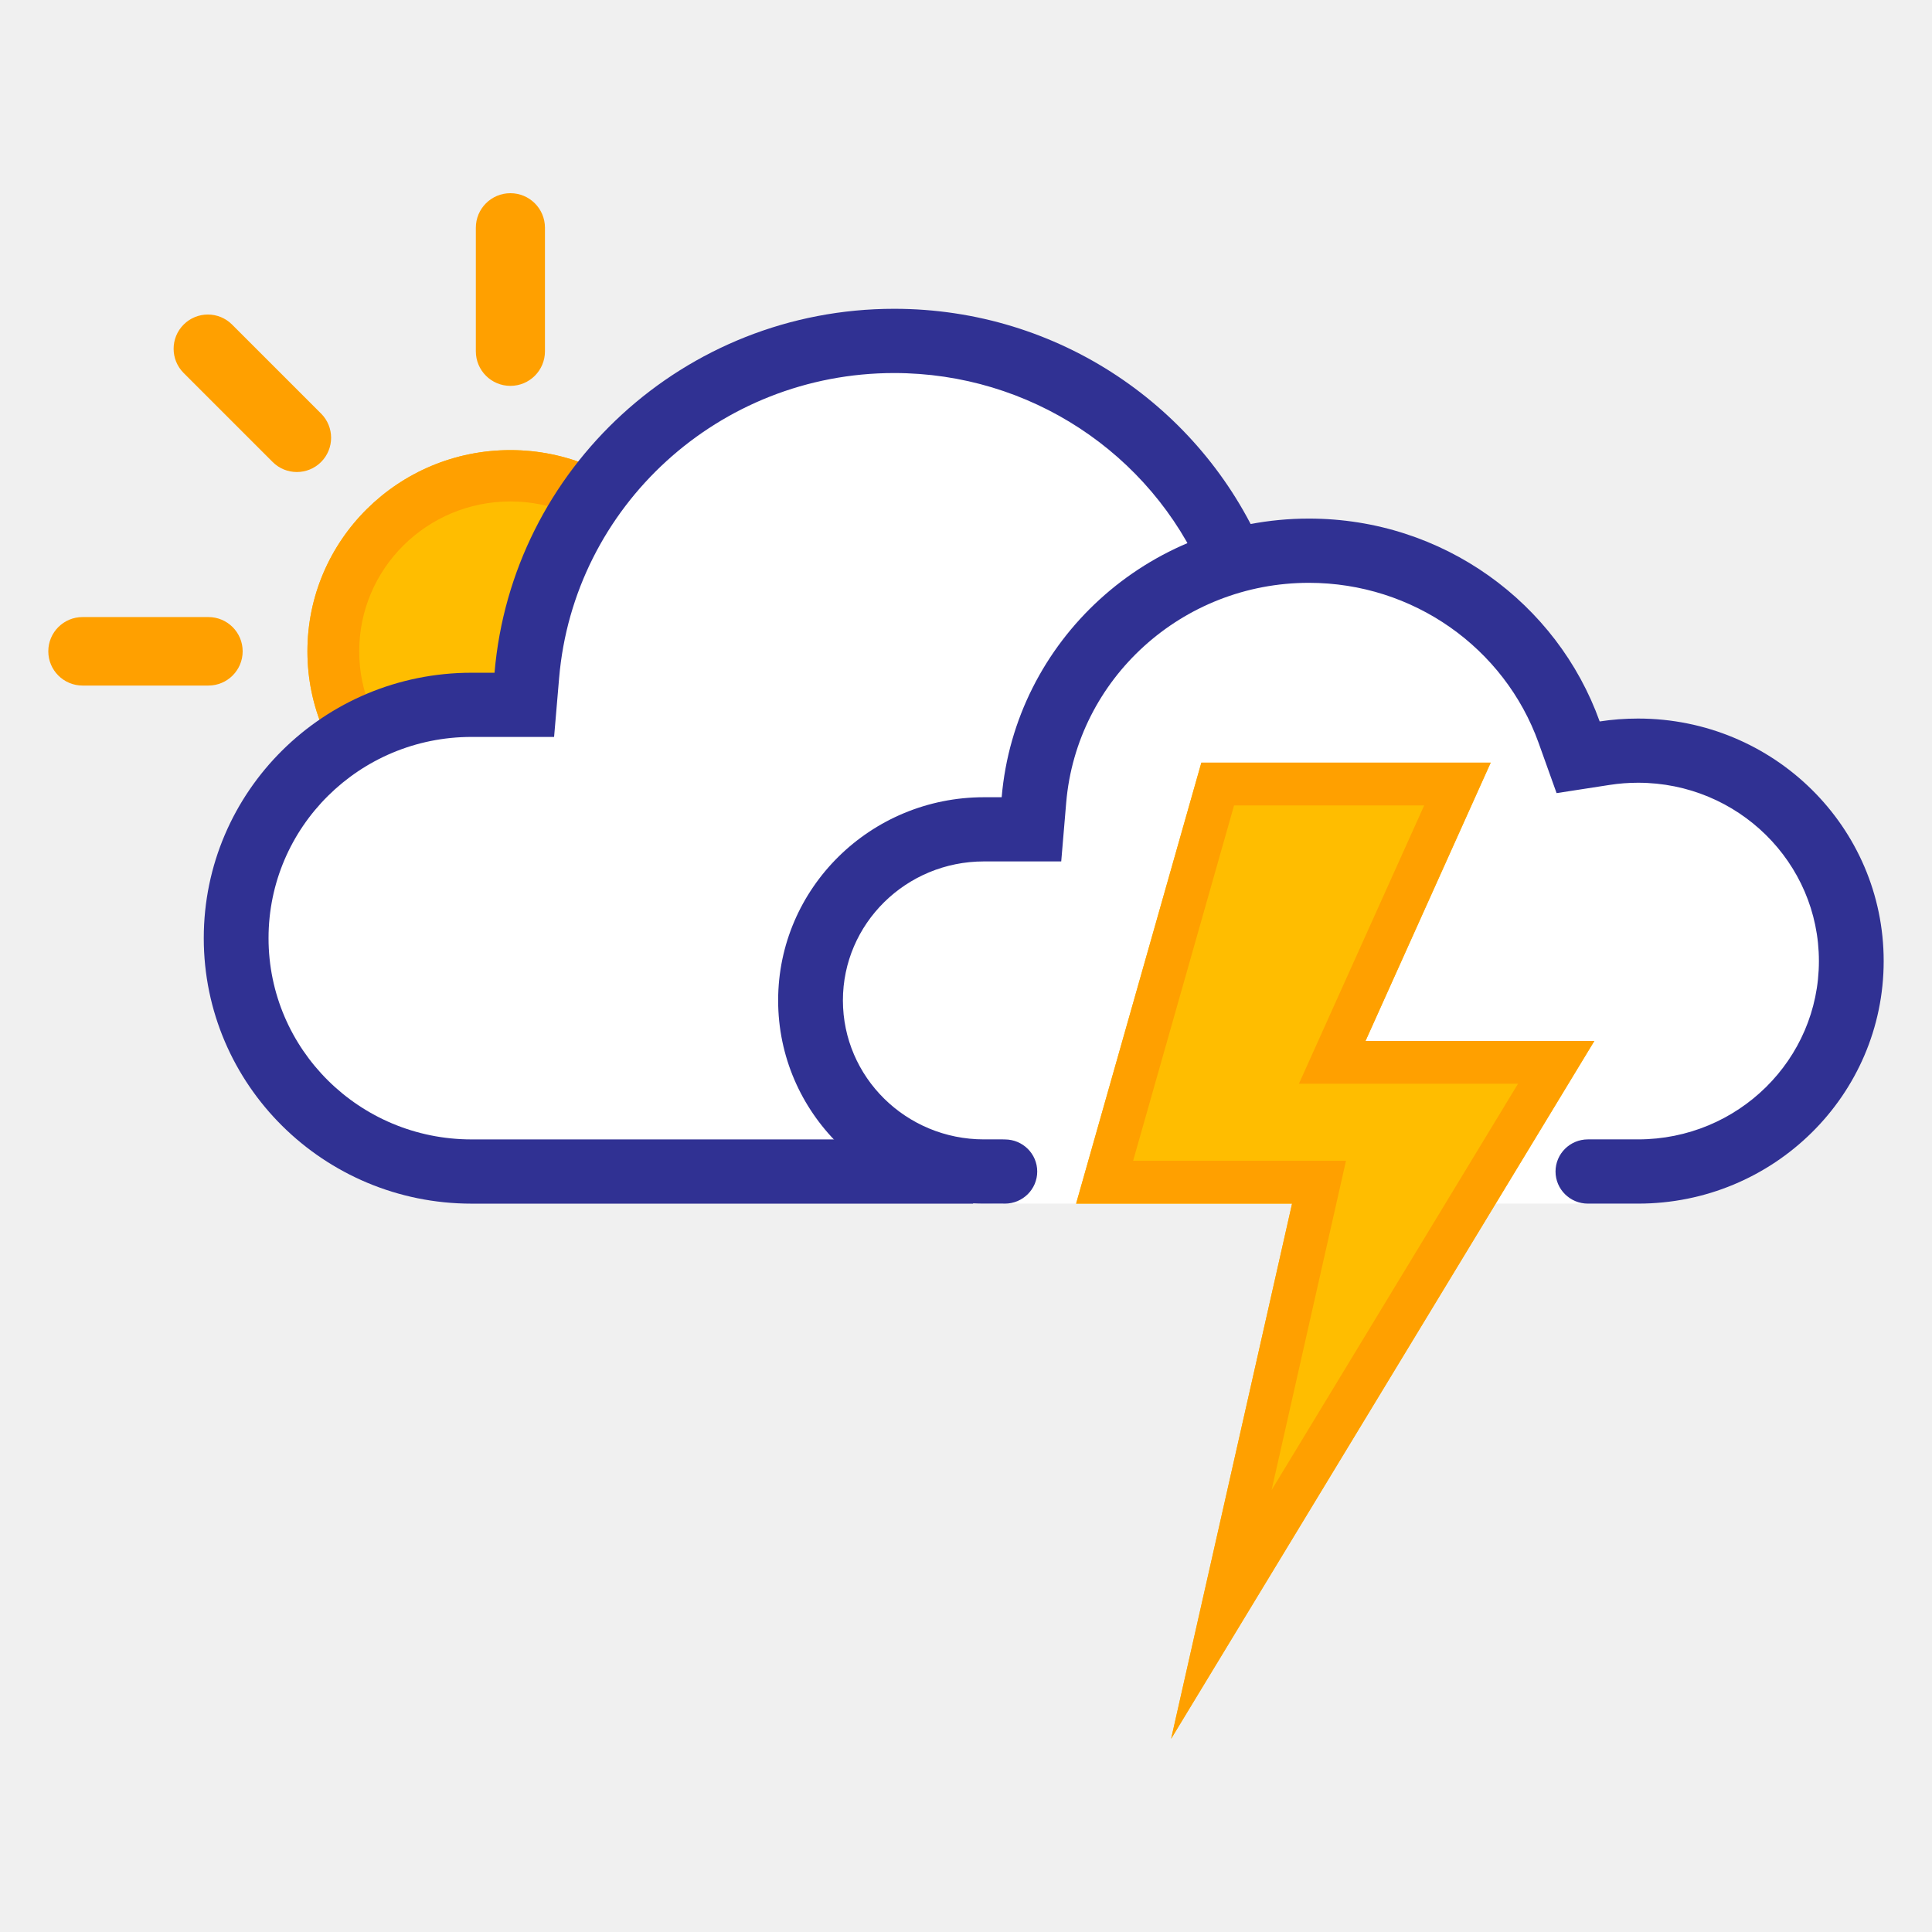
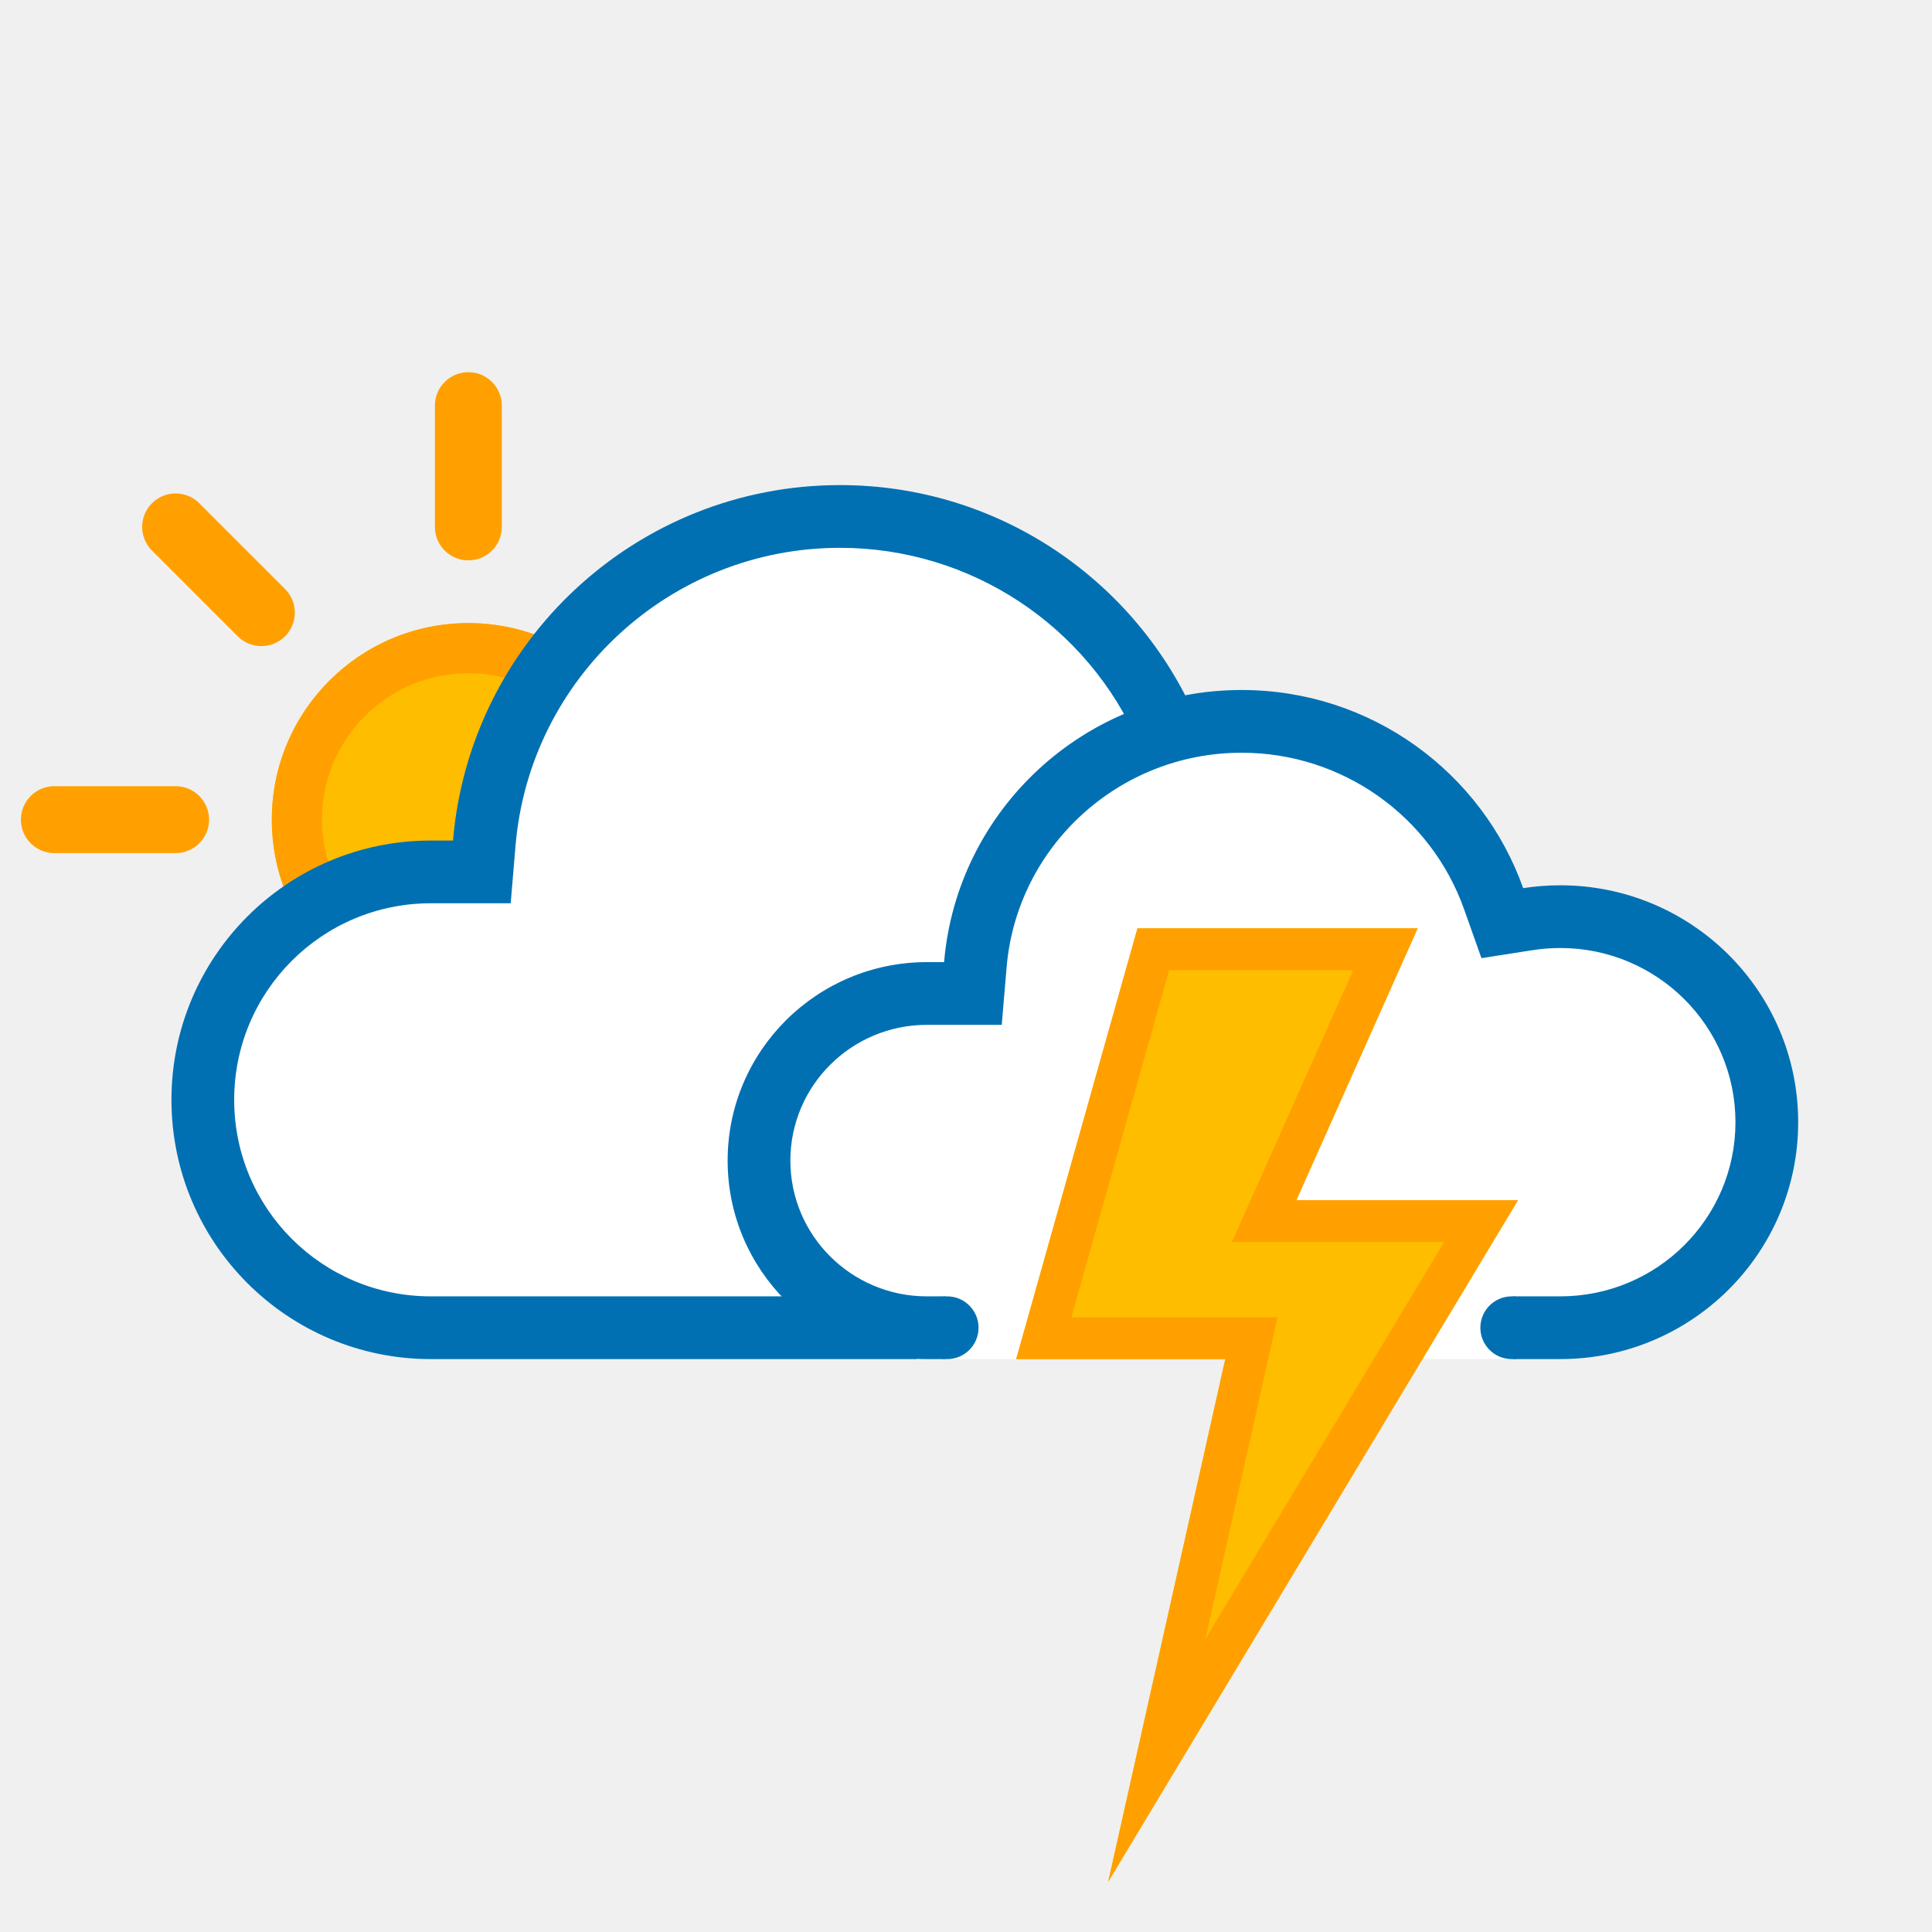
- <svg xmlns="http://www.w3.org/2000/svg" width="40" height="40" viewBox="0 0 40 40">
+ <svg xmlns="http://www.w3.org/2000/svg" width="512" height="512" viewBox="25 25 462 462">
  <g fill="none" fill-rule="evenodd">
-     <g fill-rule="nonzero">
-       <g>
-         <g>
-           <path fill="#FFBD00" d="M9.567 13.651c-2.32 0-4.202-1.865-4.202-4.166s1.881-4.166 4.202-4.166c2.321 0 4.202 1.865 4.202 4.166 0 2.3-1.881 4.166-4.202 4.166z" transform="translate(1, 4)" />
-           <path fill="#FFA000" d="M9.567 12.587c1.728 0 3.13-1.389 3.13-3.102 0-1.714-1.402-3.103-3.13-3.103s-3.13 1.39-3.13 3.103c0 1.713 1.402 3.102 3.13 3.102zm0 1.064c-2.32 0-4.202-1.865-4.202-4.166s1.881-4.166 4.202-4.166c2.321 0 4.202 1.865 4.202 4.166 0 2.3-1.881 4.166-4.202 4.166z" transform="translate(1, 4)" />
-           <g fill="#FFA000" transform="translate(1, 4) translate(0, 8.775623)">
-             <rect width="4.024" height="1.418" rx=".709" />
-             <rect width="4.024" height="1.418" x="15.111" rx=".709" />
-           </g>
-           <g fill="#FFA000" transform="translate(1, 4) translate(9.567059, 9.484765) rotate(45) translate(-9.567059, -9.484765) translate(0, 8.775623)">
-             <rect width="4.024" height="1.418" rx=".709" />
-             <rect width="4.024" height="1.418" x="15.111" rx=".709" />
-           </g>
-           <g fill="#FFA000" transform="translate(1, 4) translate(8.851765, 0)">
-             <rect width="1.431" height="3.989" rx=".715" />
-             <rect width="1.431" height="3.989" y="15.069" rx=".715" />
-           </g>
-         </g>
-         <g>
-           <g>
-             <path fill="#FFF" d="M14.294.443c-4.09 0-7.488 3.113-7.828 7.129l-.035.406h-.887C2.728 7.978.447 10.24.447 13.03c0 2.791 2.282 5.053 5.097 5.053h17.614c3.407 0 6.17-2.738 6.17-6.116 0-3.378-2.763-6.117-6.17-6.117-.325 0-.647.025-.964.074l-.367.057-.123-.347c-1.101-3.086-4.053-5.19-7.41-5.19z" transform="translate(1, 4) translate(3.218824, 2.393352)" />
-             <path fill="#303193" d="M21.92 4.967l-1.232.528c-1.093-2.508-3.59-4.165-6.394-4.165-3.625 0-6.636 2.758-6.937 6.316l-.104 1.218h-1.71c-2.32 0-4.202 1.865-4.202 4.166 0 2.302 1.881 4.167 4.203 4.167h10.385v1.33H5.544C2.482 18.526 0 16.066 0 13.03c0-3.035 2.481-5.495 5.544-5.495h.476C6.378 3.315 9.946 0 14.294 0c3.416 0 6.35 2.045 7.625 4.967z" transform="translate(1, 4) translate(3.218824, 2.393352)" />
-           </g>
-           <g>
-             <path fill="#FFF" d="M11.18.62c-3.065 0-5.611 2.394-5.866 5.481l-.026.312h-.665c-2.109 0-3.818 1.74-3.818 3.885 0 2.146 1.646 3.885 3.755 3.885h13.233c2.553 0 4.65-2.106 4.65-4.703 0-2.597-2.07-4.702-4.623-4.702-.243 0-.485.019-.722.057l-.275.044-.092-.267C15.906 2.239 13.694.62 11.179.62z" transform="translate(1, 4) translate(3.218824, 2.393352) translate(11.89176, 4.34349)" />
-             <path fill="#303193" d="M10.989 0c2.78 0 5.143 1.753 6.02 4.2.259-.04.524-.06.794-.06 2.81 0 5.086 2.248 5.086 5.021 0 2.774-2.277 5.022-5.086 5.022h-1.038c-.37 0-.67-.298-.67-.665 0-.367.3-.665.67-.665h1.038c2.07 0 3.745-1.654 3.745-3.692 0-2.038-1.675-3.692-3.745-3.692-.199 0-.395.015-.587.045l-1.099.17-.372-1.039c-.706-1.97-2.6-3.315-4.756-3.315-2.627 0-4.807 1.989-5.025 4.55l-.103 1.218h-1.6c-1.614 0-2.92 1.29-2.92 2.877 0 1.589 1.306 2.878 2.92 2.878h.395v.001h.038c.37 0 .67.297.67.664 0 .367-.3.665-.67.665l-.038-.001h-.394C1.908 14.183 0 12.3 0 9.976c0-2.323 1.908-4.207 4.262-4.207h.366C4.903 2.538 7.646 0 10.989 0z" transform="translate(1, 4) translate(3.218824, 2.393352) translate(11.89176, 4.34349)" />
-           </g>
-         </g>
-         <g>
-           <path fill="#FFBD00" d="M2.593 0L0 9.13 4.471 9.13 1.967 20.211 10.729 5.762 5.991 5.762 8.584 0z" transform="translate(1, 4) translate(21.28, 11.78947)" />
-           <path fill="#FFA000" d="M7.206.886H3.27L1.18 8.244h4.407l-1.54 6.817 5.102-8.413H4.613L7.206.886zM4.47 9.13H0L2.593 0h5.99L5.992 5.762h4.738L1.967 20.21 4.471 9.13z" transform="translate(1, 4) translate(21.28, 11.78947)" />
-         </g>
-       </g>
+     <path d="M137 268c-25.957 0-47-21.043-47-47s21.043-47 47-47 47 21.043 47 47-21.043 47-47 47z" fill="#FFBD00" fill-rule="nonzero" />
+     <path d="M137 256c19.33 0 35-15.67 35-35s-15.67-35-35-35-35 15.67-35 35 15.67 35 35 35zm0 12c-25.957 0-47-21.043-47-47s21.043-47 47-47 47 21.043 47 47-21.043 47-47 47z" fill="#FFA000" fill-rule="nonzero" />
+     <g transform="translate(30 213)" fill="#FFA000">
+       <rect width="45" height="16" rx="8" />
+       <rect x="169" width="45" height="16" rx="8" />
    </g>
+     <g transform="rotate(45 -135.114 150.713)" fill="#FFA000">
+       <rect width="45" height="16" rx="8" />
+       <rect x="169" width="45" height="16" rx="8" />
+     </g>
+     <g transform="translate(129 114)" fill="#FFA000">
+       <rect width="16" height="45" rx="8" />
+       <rect y="170" width="16" height="45" rx="8" />
+     </g>
+     <path d="M225.87 146c-45.752 0-83.754 35.117-87.558 80.418l-.385 4.582h-9.924C96.516 231 71 256.517 71 288c0 31.485 25.518 57 57.003 57H325c38.108 0 69-30.892 69-69 0-38.108-30.892-69-69-69-3.636 0-7.234.28-10.775.836l-4.103.643-1.385-3.916C296.425 169.747 263.407 146 225.871 146z" fill="#FFF" />
+     <path d="M311.152 197.038l-13.768 5.953C285.15 174.7 257.232 156 225.87 156c-40.543 0-74.224 31.123-77.594 71.255L147.122 241h-19.119C102.039 241 81 262.04 81 288c0 25.962 21.04 47 47.003 47h116.145v15H128.003C93.76 350 66 322.25 66 288c0-34.242 27.751-62 62.003-62h5.326c3.998-47.608 43.907-85 92.542-85 38.205 0 71.023 23.065 85.28 56.038z" fill="#0070B3" />
+     <g transform="translate(199 190)">
+       <path d="M125.033 7c-34.279 0-62.75 27-65.601 61.83l-.289 3.522h-7.435C28.117 72.352 9 91.97 9 116.176 9 140.383 27.41 160 51 160h148c28.551 0 52-23.751 52-53.05 0-29.3-23.145-53.05-51.697-53.05-2.724 0-5.42.215-8.072.642l-3.075.494-1.037-3.01C177.895 25.258 153.156 7 125.033 7z" fill="#FFF" />
+       <path d="M187.755 160v-15h11.356C222.26 145 241 126.338 241 103.35c0-22.99-18.74-41.651-41.889-41.651-2.22 0-4.412.17-6.565.506l-12.287 1.917-4.161-11.718C168.205 30.178 147.012 15 122.904 15c-29.377 0-53.76 22.437-56.196 51.332l-1.16 13.74H47.667C29.606 80.072 15 94.618 15 112.536 15 130.455 29.609 145 47.666 145h4.409v15h-4.409C21.341 160 0 138.755 0 112.536c0-26.214 21.334-47.464 47.666-47.464h4.095C54.834 28.626 85.514 0 122.904 0c31.081 0 57.524 19.774 67.329 47.384a57.552 57.552 0 0 1 8.878-.685c31.419 0 56.889 25.363 56.889 56.65C256 134.637 230.53 160 199.111 160h-11.356zm0 0v-15h11.356C222.26 145 241 126.338 241 103.35c0-22.99-18.74-41.651-41.889-41.651-2.22 0-4.412.17-6.565.506l-12.287 1.917-4.161-11.718C168.205 30.178 147.012 15 122.904 15c-29.377 0-53.76 22.437-56.196 51.332l-1.16 13.74H47.667C29.606 80.072 15 94.618 15 112.536 15 130.455 29.609 145 47.666 145h4.409v15h-4.409C21.341 160 0 138.755 0 112.536c0-26.214 21.334-47.464 47.666-47.464h4.095C54.834 28.626 85.514 0 122.904 0c31.081 0 57.524 19.774 67.329 47.384a57.552 57.552 0 0 1 8.878-.685c31.419 0 56.889 25.363 56.889 56.65C256 134.637 230.53 160 199.111 160h-11.356z" fill="#0070B3" fill-rule="nonzero" />
+       <circle fill="#0070B3" cx="52.5" cy="152.5" r="7.5" />
+       <circle fill="#0070B3" cx="187.5" cy="152.5" r="7.5" />
+     </g>
+     <path fill="#FFBD00" d="M297 247l-29 103h50l-28 125 98-163h-53l29-65z" />
+     <path d="M348.588 257h-44.015l-23.369 83h49.284l-17.226 76.902L370.32 322h-50.732l29-65zM318 350h-50l29-103h67l-29 65h53l-98 163 28-125z" fill="#FFA000" fill-rule="nonzero" />
  </g>
</svg>
